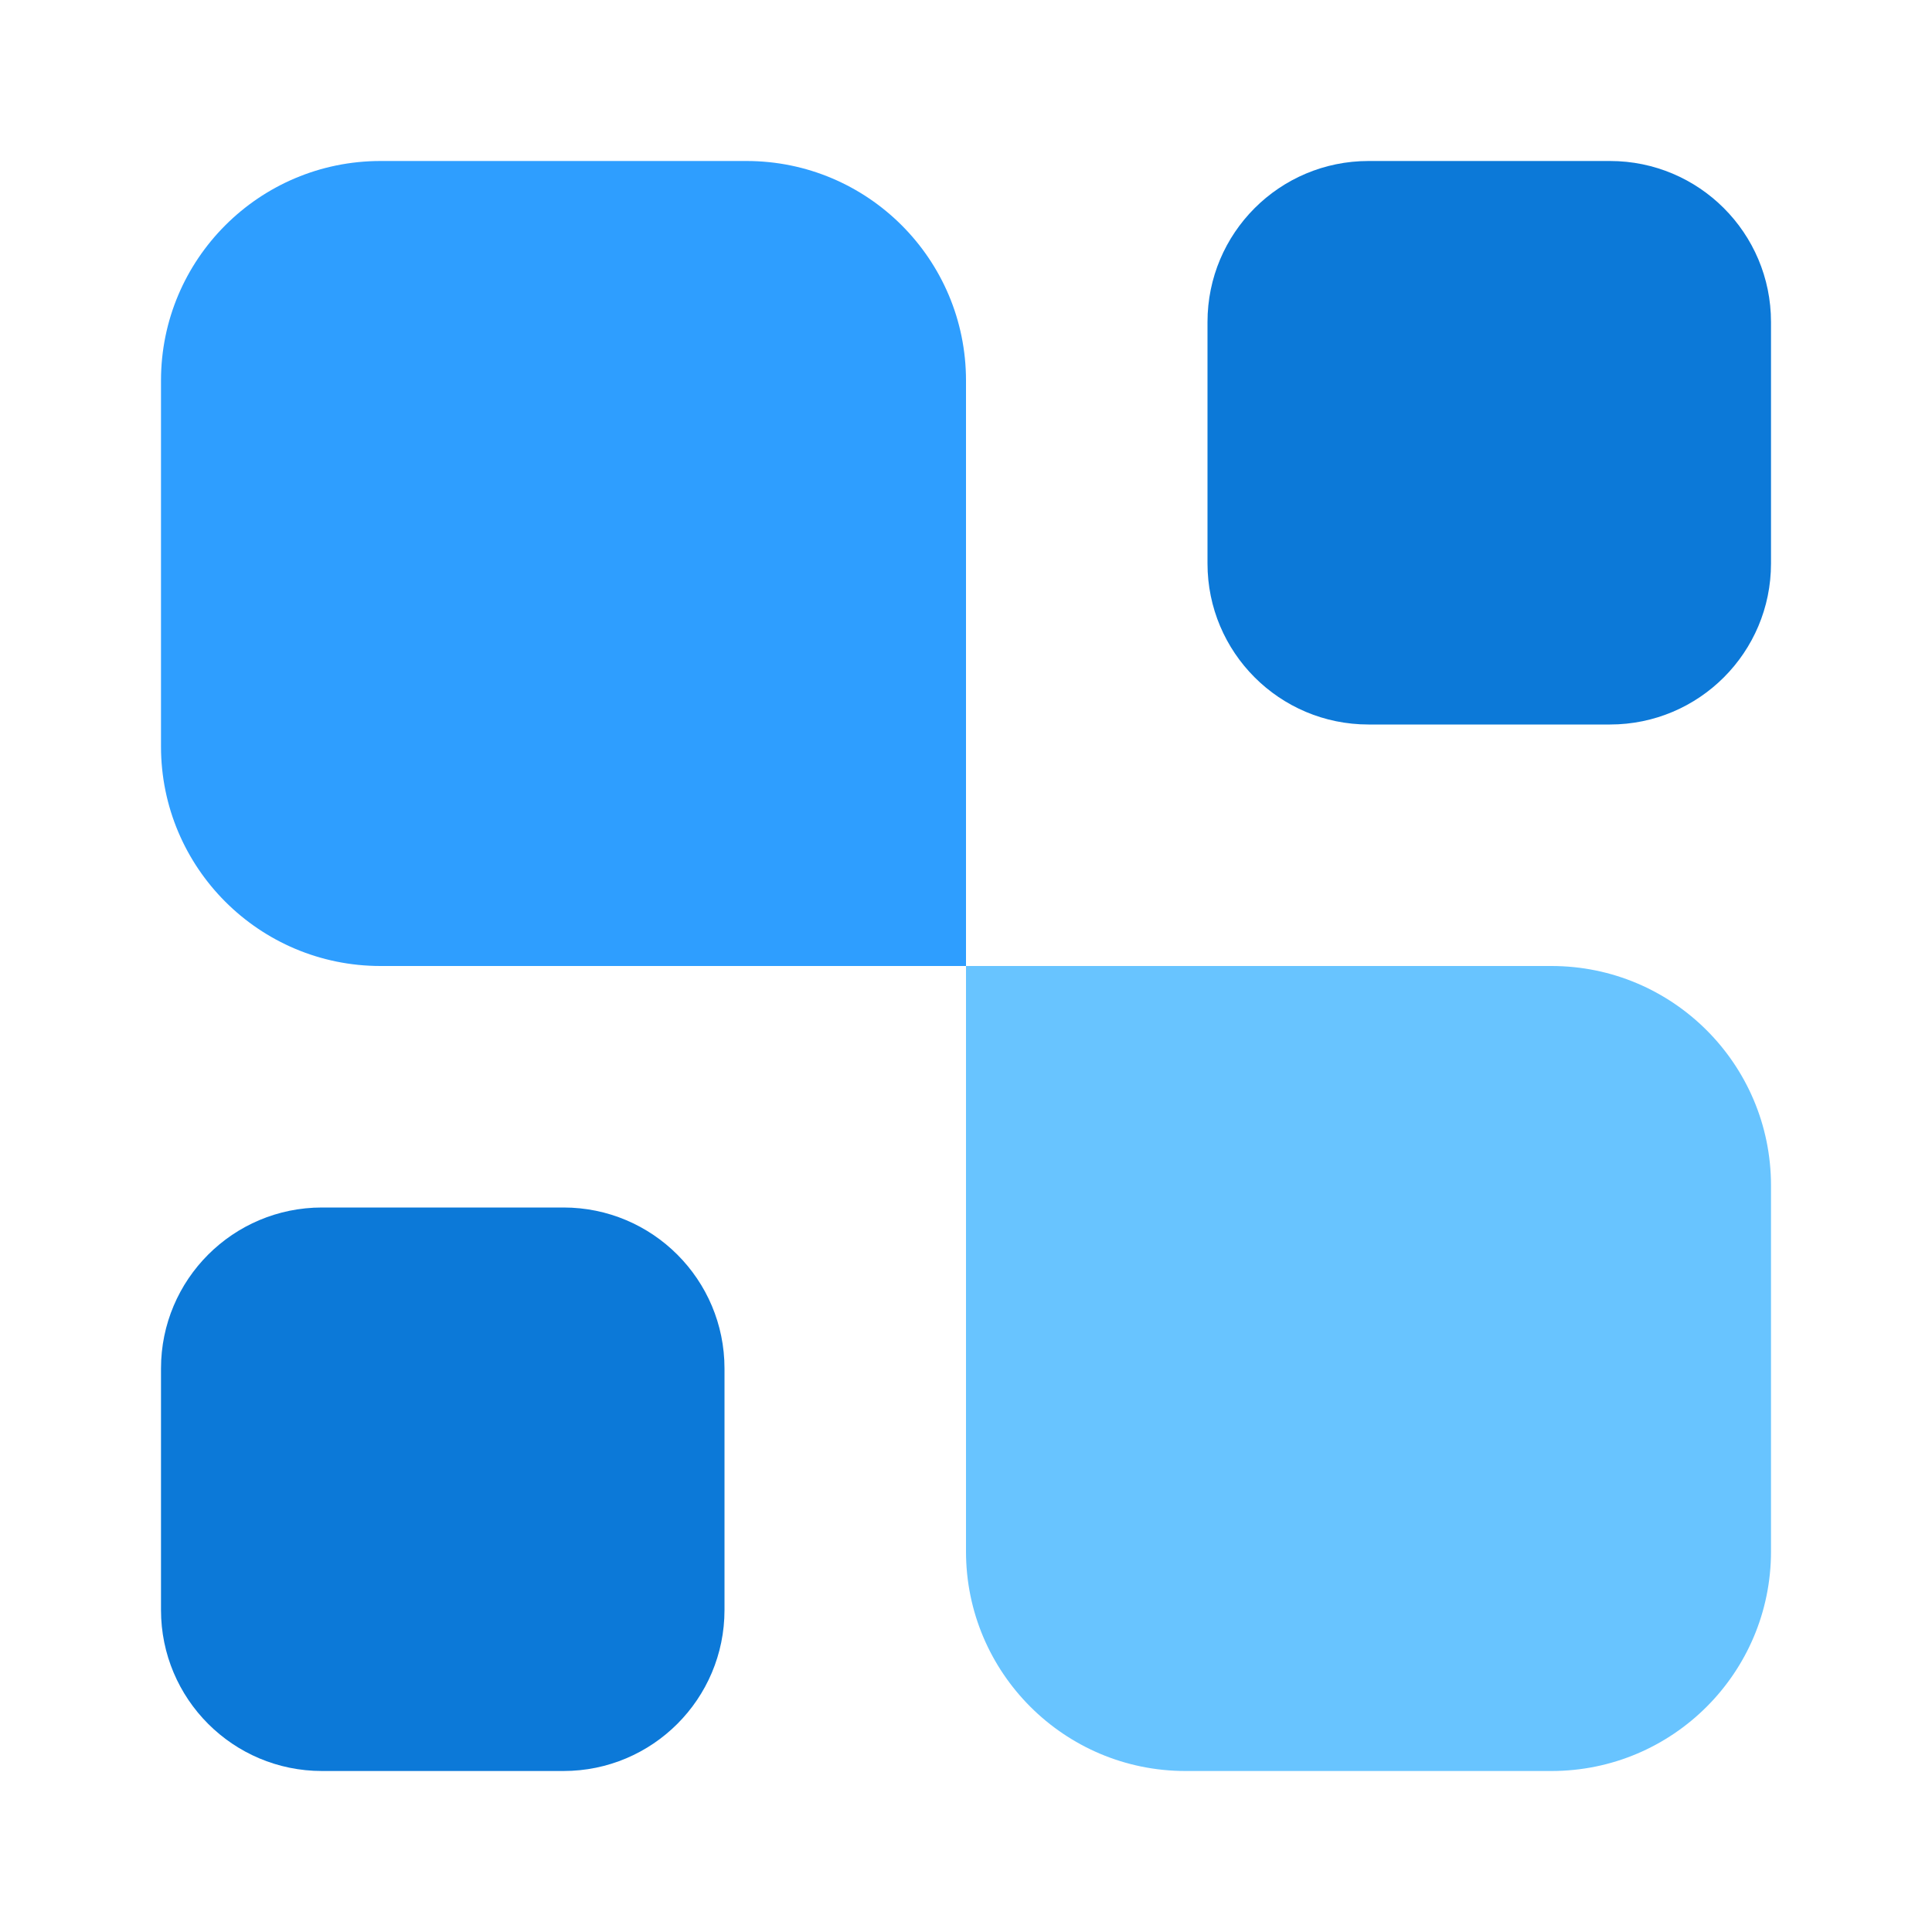
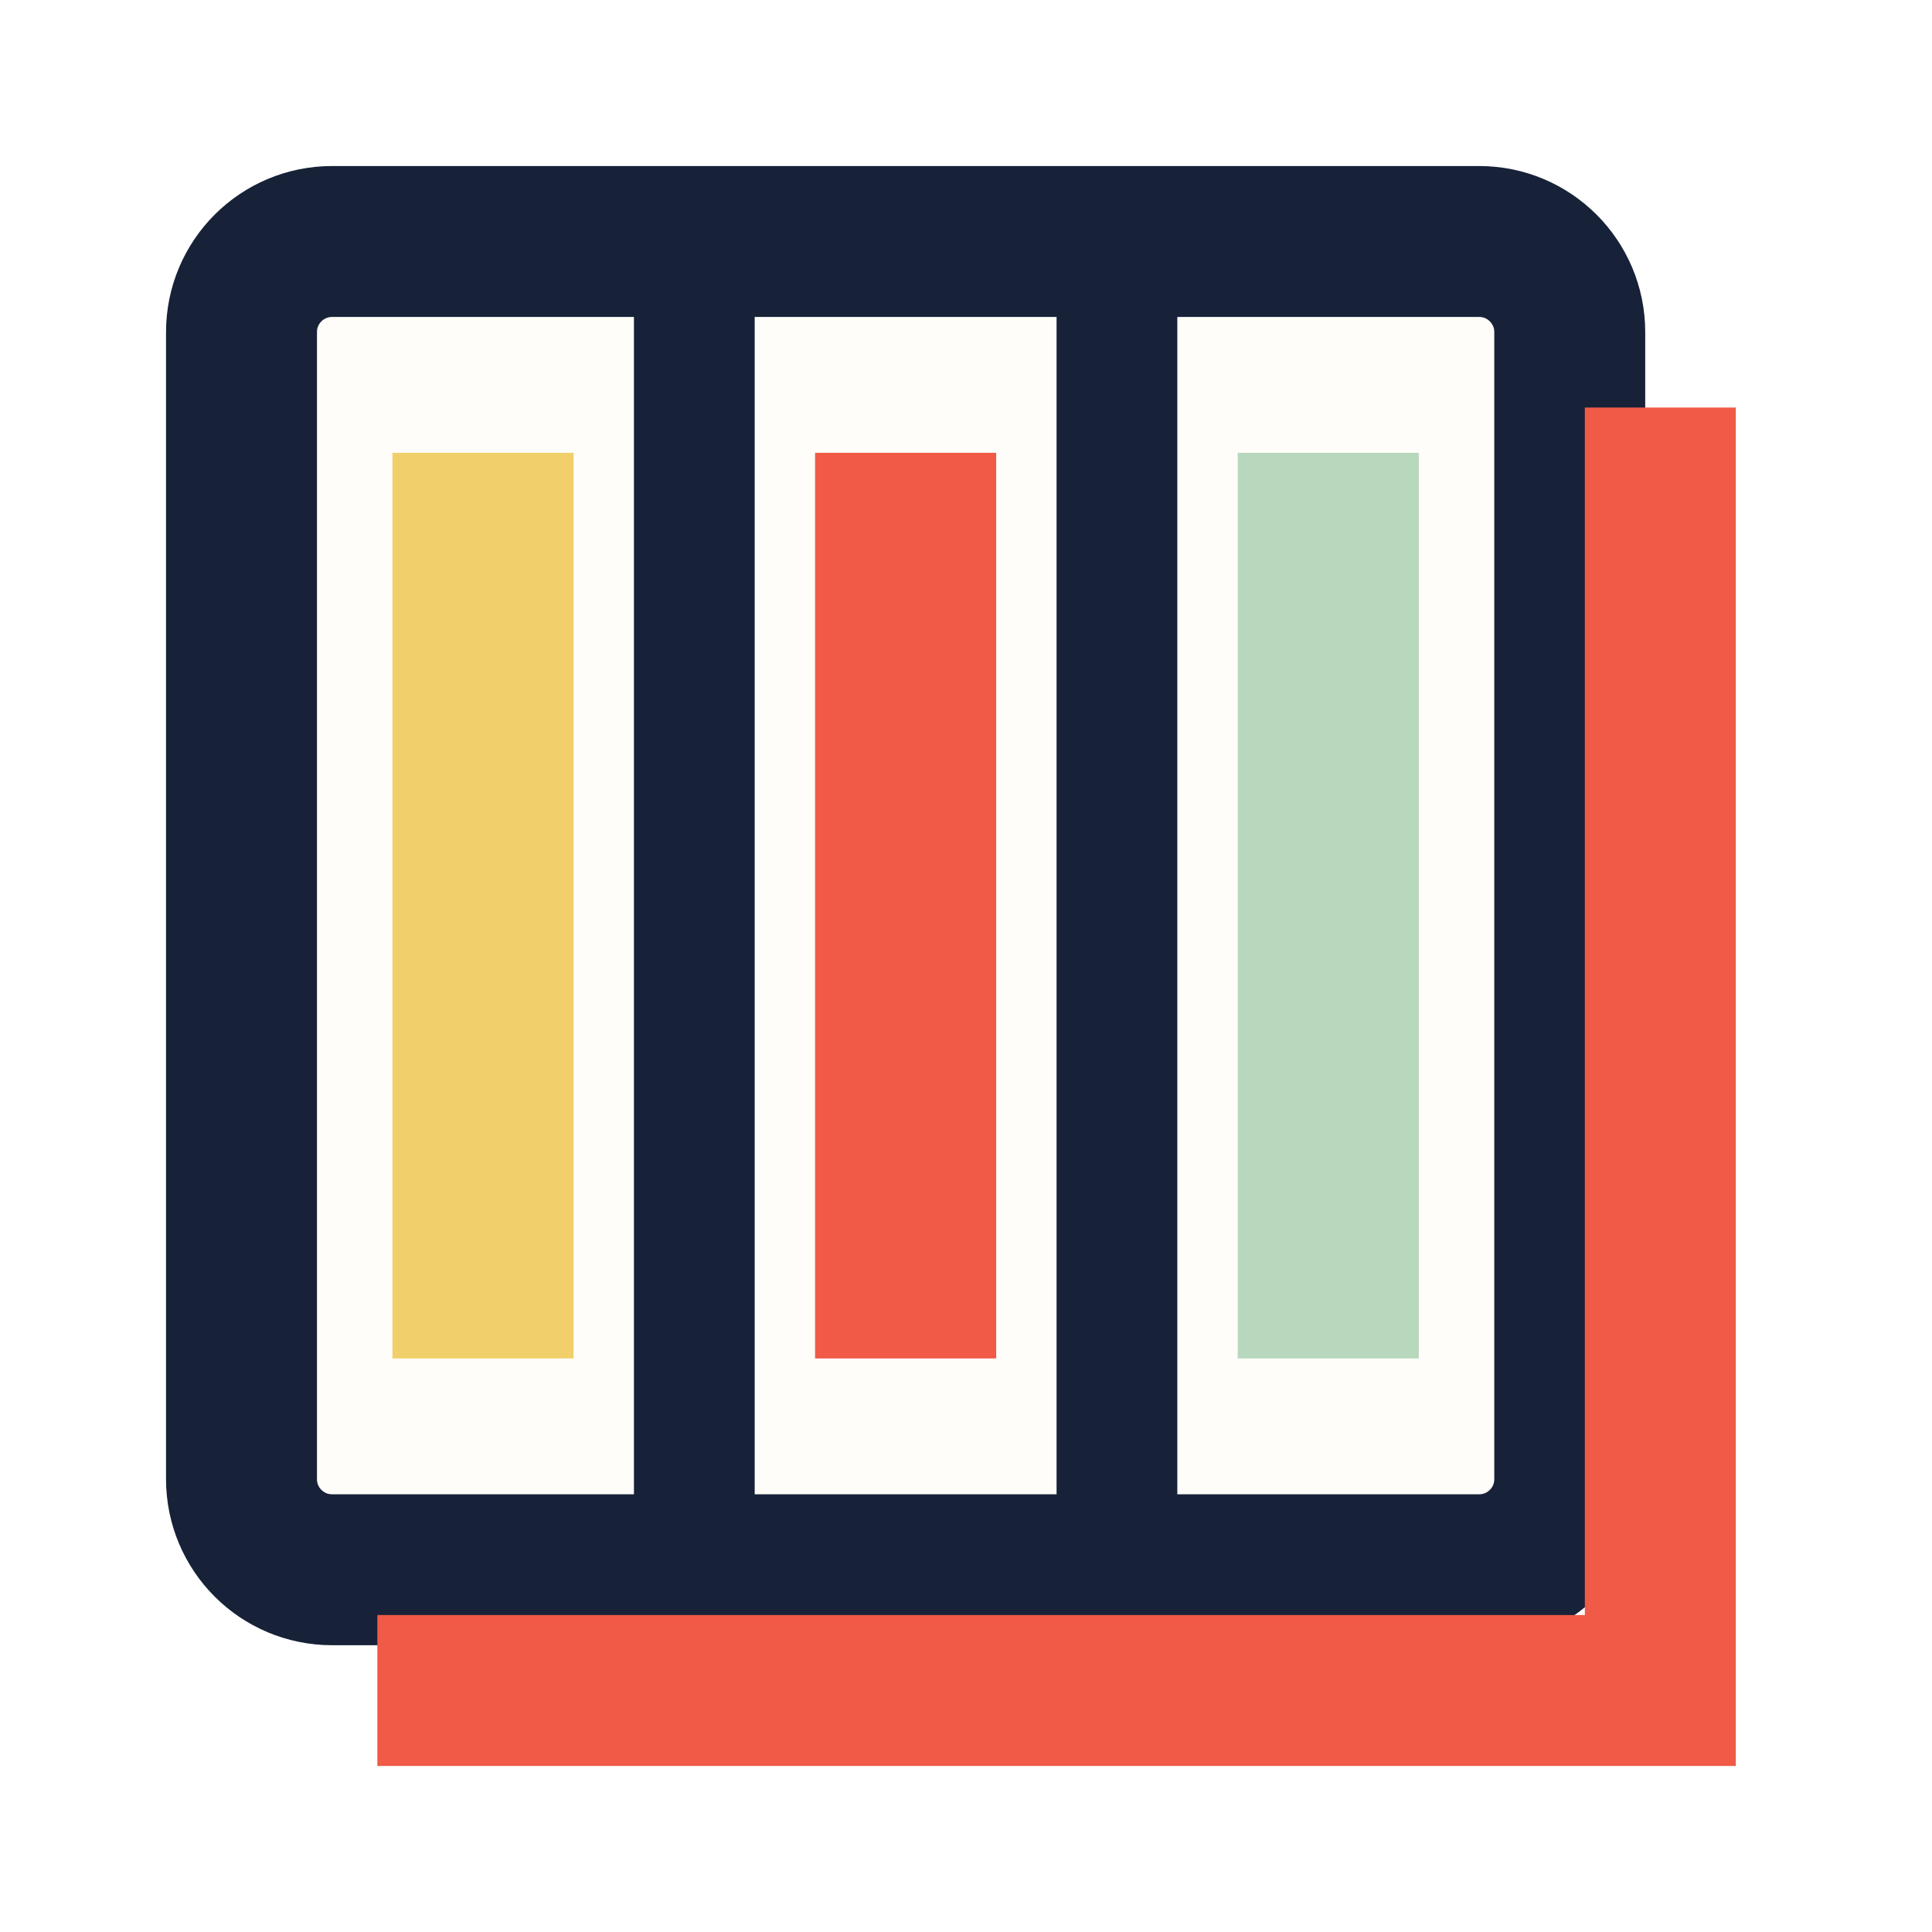
- <svg xmlns="http://www.w3.org/2000/svg" width="24" height="24" viewBox="0 0 24 24" fill="none">
-   <path d="M22 19.273C22 20.779 20.779 22 19.273 22H14.727C13.221 22 12 20.779 12 19.273V12H19.273C20.779 12 22 13.221 22 14.727V19.273Z" fill="#68C4FF" />
-   <path d="M20 2C21.105 2 22 2.895 22 4V7C22 8.105 21.105 9 20 9H17C15.895 9 15 8.105 15 7V4C15 2.895 15.895 2 17 2H20Z" fill="#0C79D8" />
-   <path d="M7 15C8.105 15 9 15.895 9 17V20C9 21.105 8.105 22 7 22H4C2.895 22 2 21.105 2 20V17C2 15.895 2.895 15 4 15H7Z" fill="#0C79D8" />
-   <path d="M12 12H4.727C3.221 12 2 10.779 2 9.273V4.727C2 3.221 3.221 2 4.727 2H9.273C10.779 2 12 3.221 12 4.727V12Z" fill="#2E9EFF" />
+ <svg xmlns="http://www.w3.org/2000/svg" width="64" height="64" viewBox="0 0 64 64" fill="none">
+   <rect x="8" y="8" width="44" height="44" rx="3" fill="#FFFDF9" stroke="#172238" stroke-width="5" />
+   <path d="M23 9V51M37 9V51" stroke="#172238" stroke-width="4" />
+   <rect x="13" y="15" width="6" height="30" fill="#F1CF6A" />
+   <rect x="27" y="15" width="6" height="30" fill="#F05A47" />
+   <rect x="41" y="15" width="6" height="30" fill="#B8D8BE" />
+   <path d="M15 56H55V16" stroke="#F05A47" stroke-width="5" stroke-linecap="square" />
</svg>
